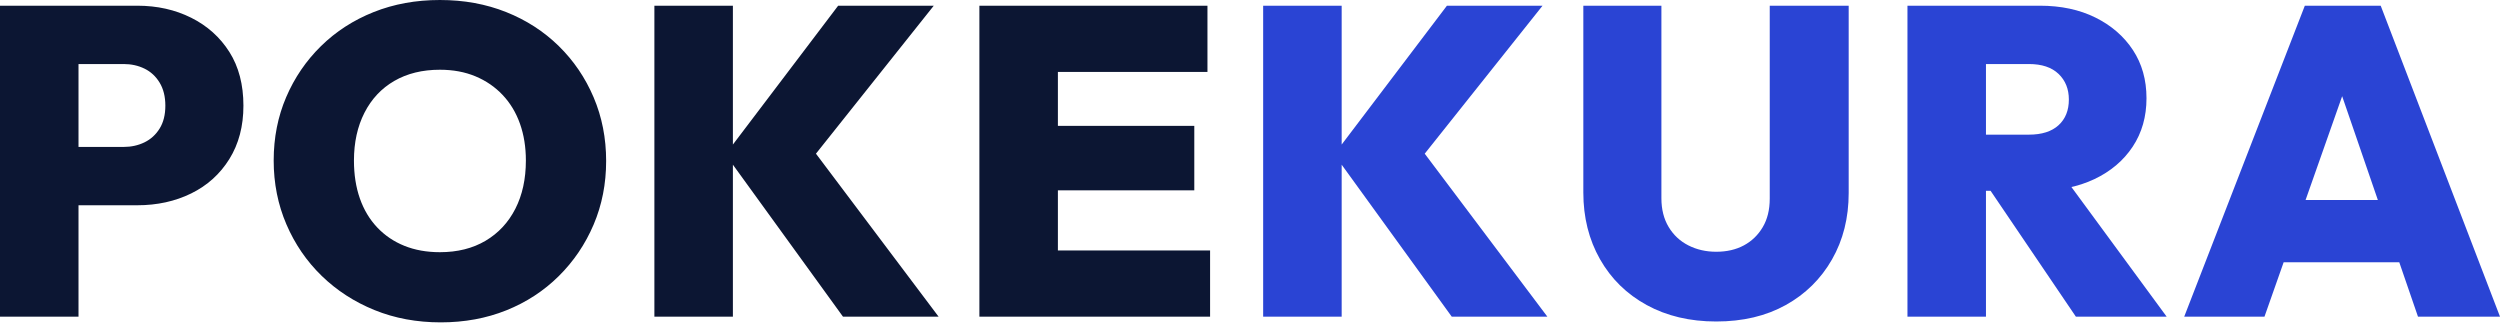
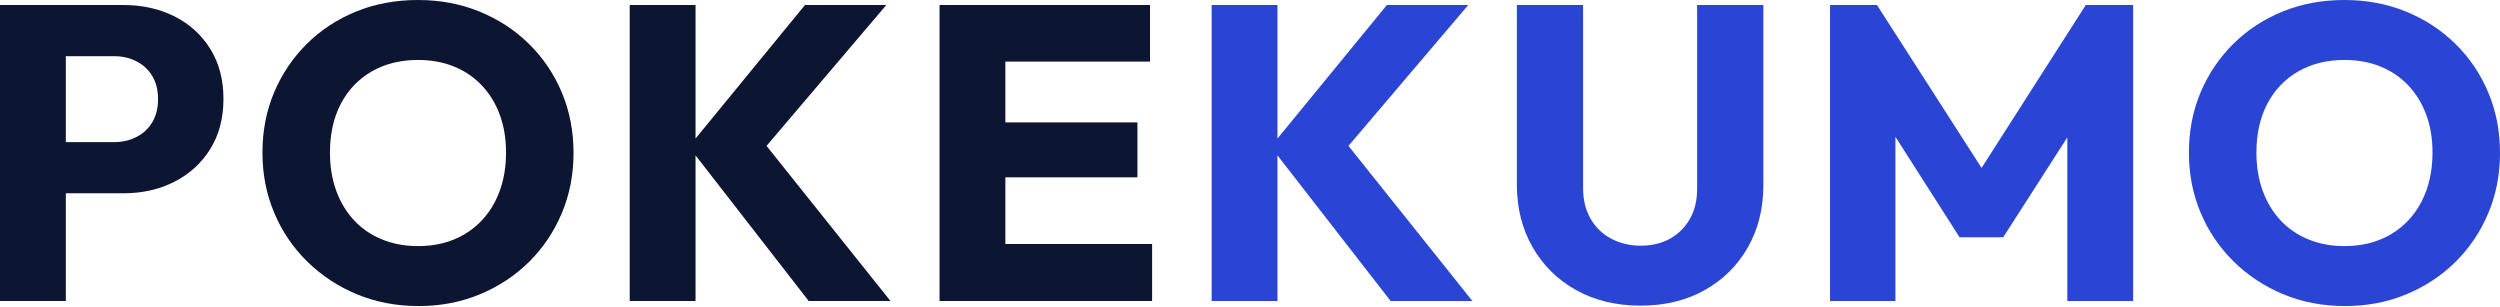
- <svg xmlns="http://www.w3.org/2000/svg" viewBox="0 0 570.0 73.5">
-   <path d="M14.2 46.8V33.5H28.2Q30.8 33.5 32.95 32.45Q35.1 31.4 36.4 29.3Q37.7 27.2 37.7 24.1Q37.7 21 36.4 18.85Q35.1 16.7 32.95 15.65Q30.8 14.6 28.2 14.6H14.2V1.3H31.3Q38.1 1.3 43.6 4.05Q49.1 6.8 52.3 11.85Q55.5 16.9 55.5 24.1Q55.5 31.1 52.3 36.25Q49.1 41.4 43.6 44.1Q38.1 46.8 31.3 46.8ZM0 72.2V1.3H17.9V72.2ZM100.5 73.5Q92.3 73.5 85.4 70.7Q78.5 67.9 73.35 62.9Q68.2 57.9 65.3 51.15Q62.4 44.4 62.4 36.6Q62.4 28.8 65.25 22.15Q68.1 15.5 73.2 10.5Q78.3 5.5 85.2 2.75Q92.1 0 100.3 0Q108.5 0 115.4 2.75Q122.3 5.5 127.4 10.5Q132.5 15.5 135.35 22.2Q138.2 28.9 138.2 36.7Q138.2 44.5 135.35 51.2Q132.5 57.9 127.4 62.95Q122.3 68 115.45 70.75Q108.6 73.5 100.5 73.5ZM100.3 57.5Q106.3 57.5 110.7 54.9Q115.1 52.3 117.5 47.6Q119.9 42.9 119.9 36.6Q119.9 32 118.55 28.2Q117.2 24.4 114.6 21.65Q112 18.9 108.4 17.4Q104.8 15.9 100.3 15.9Q94.3 15.9 89.9 18.45Q85.5 21 83.1 25.7Q80.7 30.4 80.7 36.6Q80.7 41.4 82.05 45.25Q83.4 49.1 86 51.85Q88.6 54.6 92.2 56.05Q95.8 57.5 100.3 57.5ZM192.2 72.2 165.4 35.2 191.1 1.3H212.9L183.6 38.1V31.8L214 72.2ZM149.2 72.2V1.3H167.1V72.2ZM223.3 72.2V1.3H241.2V72.2ZM237.5 72.2V57.1H275.9V72.2ZM237.5 43.4V28.7H272.3V43.4ZM237.5 16.4V1.3H275.3V16.4Z" fill="#0C1633" />
-   <path d="M331 72.2 304.2 35.2 329.9 1.3H351.7L322.4 38.1V31.8L352.8 72.2ZM288 72.2V1.3H305.9V72.2ZM391.3 73.3Q382.3 73.3 375.45 69.55Q368.6 65.8 364.8 59.1Q361 52.4 361 43.9V1.3H378.8V45.2Q378.8 49 380.45 51.75Q382.1 54.5 384.95 55.95Q387.8 57.4 391.3 57.4Q394.9 57.4 397.6 55.95Q400.3 54.5 401.9 51.8Q403.5 49.1 403.5 45.3V1.3H421.5V44Q421.5 52.5 417.7 59.15Q413.9 65.8 407.15 69.55Q400.4 73.3 391.3 73.3ZM449.1 43.5V30.7H462.6Q467 30.7 469.35 28.55Q471.7 26.4 471.7 22.7Q471.7 19.1 469.35 16.85Q467 14.6 462.6 14.6H449.1V1.3H465.1Q472.3 1.3 477.75 4Q483.2 6.7 486.3 11.4Q489.4 16.1 489.4 22.4Q489.4 28.7 486.25 33.45Q483.1 38.2 477.5 40.85Q471.9 43.5 464.4 43.5ZM434.9 72.2V1.3H452.8V72.2ZM473.3 72.2 452.7 41.8 468.8 37.9 494 72.2ZM498 72.2 525.5 1.3H542.8L570 72.2H551.3L530.8 12.6H537.3L516.3 72.2ZM514.7 59.8V45.6H553.8V59.8Z" fill="#2A44D4" />
+ <svg xmlns="http://www.w3.org/2000/svg" viewBox="0 0 596.3 73.0">
+   <path d="M12 46.1V33.9H27.2Q30.1 33.9 32.5 32.7Q34.9 31.5 36.3 29.2Q37.7 26.9 37.7 23.6Q37.7 20.4 36.3 18.1Q34.9 15.8 32.5 14.6Q30.1 13.4 27.2 13.4H12V1.2H29.5Q36.2 1.2 41.6 3.9Q47 6.6 50.15 11.65Q53.3 16.7 53.3 23.6Q53.3 30.5 50.15 35.55Q47 40.6 41.6 43.35Q36.2 46.1 29.5 46.1ZM0 71.8V1.2H15.7V71.8ZM99.9 73Q91.9 73 85.15 70.2Q78.4 67.4 73.3 62.4Q68.2 57.4 65.4 50.75Q62.6 44.1 62.6 36.4Q62.6 28.6 65.4 22Q68.2 15.4 73.2 10.45Q78.2 5.5 84.95 2.75Q91.7 0 99.7 0Q107.6 0 114.35 2.75Q121.1 5.5 126.15 10.45Q131.2 15.4 134 22.05Q136.8 28.7 136.8 36.5Q136.8 44.2 134 50.85Q131.2 57.5 126.2 62.45Q121.2 67.4 114.45 70.2Q107.7 73 99.9 73ZM99.7 58.7Q106 58.7 110.75 55.9Q115.5 53.1 118.1 48.05Q120.7 43 120.7 36.4Q120.7 31.4 119.2 27.35Q117.7 23.3 114.9 20.35Q112.1 17.4 108.25 15.85Q104.4 14.3 99.7 14.3Q93.4 14.3 88.65 17.05Q83.9 19.8 81.3 24.75Q78.7 29.7 78.7 36.4Q78.7 41.4 80.2 45.5Q81.7 49.6 84.45 52.55Q87.2 55.5 91.1 57.1Q95 58.7 99.7 58.7ZM192.9 71.8 164.3 35 192 1.2H211.4L180.2 37.9V31.5L212.4 71.8ZM150.2 71.8V1.2H165.9V71.8ZM224.1 71.8V1.2H239.8V71.8ZM236.1 71.8V58.2H274.8V71.8ZM236.1 42.3V29.2H271.3V42.3ZM236.1 14.7V1.2H274.3V14.7Z" fill="#0C1633" />
+   <path d="M331.7 71.8 303.1 35 330.8 1.2H350.2L319 37.9V31.5L351.2 71.8ZM289 71.8V1.2H304.7V71.8ZM391.3 72.9Q382.6 72.9 375.95 69.2Q369.3 65.5 365.55 58.95Q361.8 52.4 361.8 44V1.2H377.6V44.9Q377.6 49.1 379.4 52.2Q381.2 55.3 384.35 56.95Q387.5 58.6 391.3 58.6Q395.3 58.6 398.3 56.95Q401.3 55.3 403.05 52.25Q404.8 49.2 404.8 45V1.2H420.6V44.1Q420.6 52.5 416.9 59Q413.2 65.5 406.6 69.2Q400 72.9 391.3 72.9ZM436.5 71.8V1.2H447.7L475.5 44.5H469.8L497.5 1.2H508.8V71.8H493.1V27.7L495.9 28.4L477.8 56.6H467.4L449.4 28.4L452.1 27.7V71.8ZM559.4 73Q551.4 73 544.65 70.2Q537.9 67.4 532.8 62.4Q527.7 57.4 524.9 50.75Q522.1 44.1 522.1 36.4Q522.1 28.6 524.9 22Q527.7 15.4 532.7 10.45Q537.7 5.5 544.45 2.75Q551.2 0 559.2 0Q567.1 0 573.85 2.75Q580.6 5.5 585.65 10.45Q590.7 15.4 593.5 22.05Q596.3 28.7 596.3 36.5Q596.3 44.2 593.5 50.85Q590.7 57.5 585.7 62.45Q580.7 67.4 573.95 70.2Q567.2 73 559.4 73ZM559.2 58.7Q565.5 58.7 570.25 55.9Q575 53.1 577.6 48.05Q580.2 43 580.2 36.4Q580.2 31.4 578.7 27.35Q577.2 23.3 574.4 20.35Q571.6 17.4 567.75 15.85Q563.9 14.3 559.2 14.3Q552.9 14.3 548.15 17.05Q543.4 19.8 540.8 24.75Q538.2 29.7 538.2 36.4Q538.2 41.4 539.7 45.5Q541.2 49.6 543.95 52.55Q546.7 55.5 550.6 57.1Q554.5 58.7 559.2 58.7Z" fill="#2A44D4" />
</svg>
